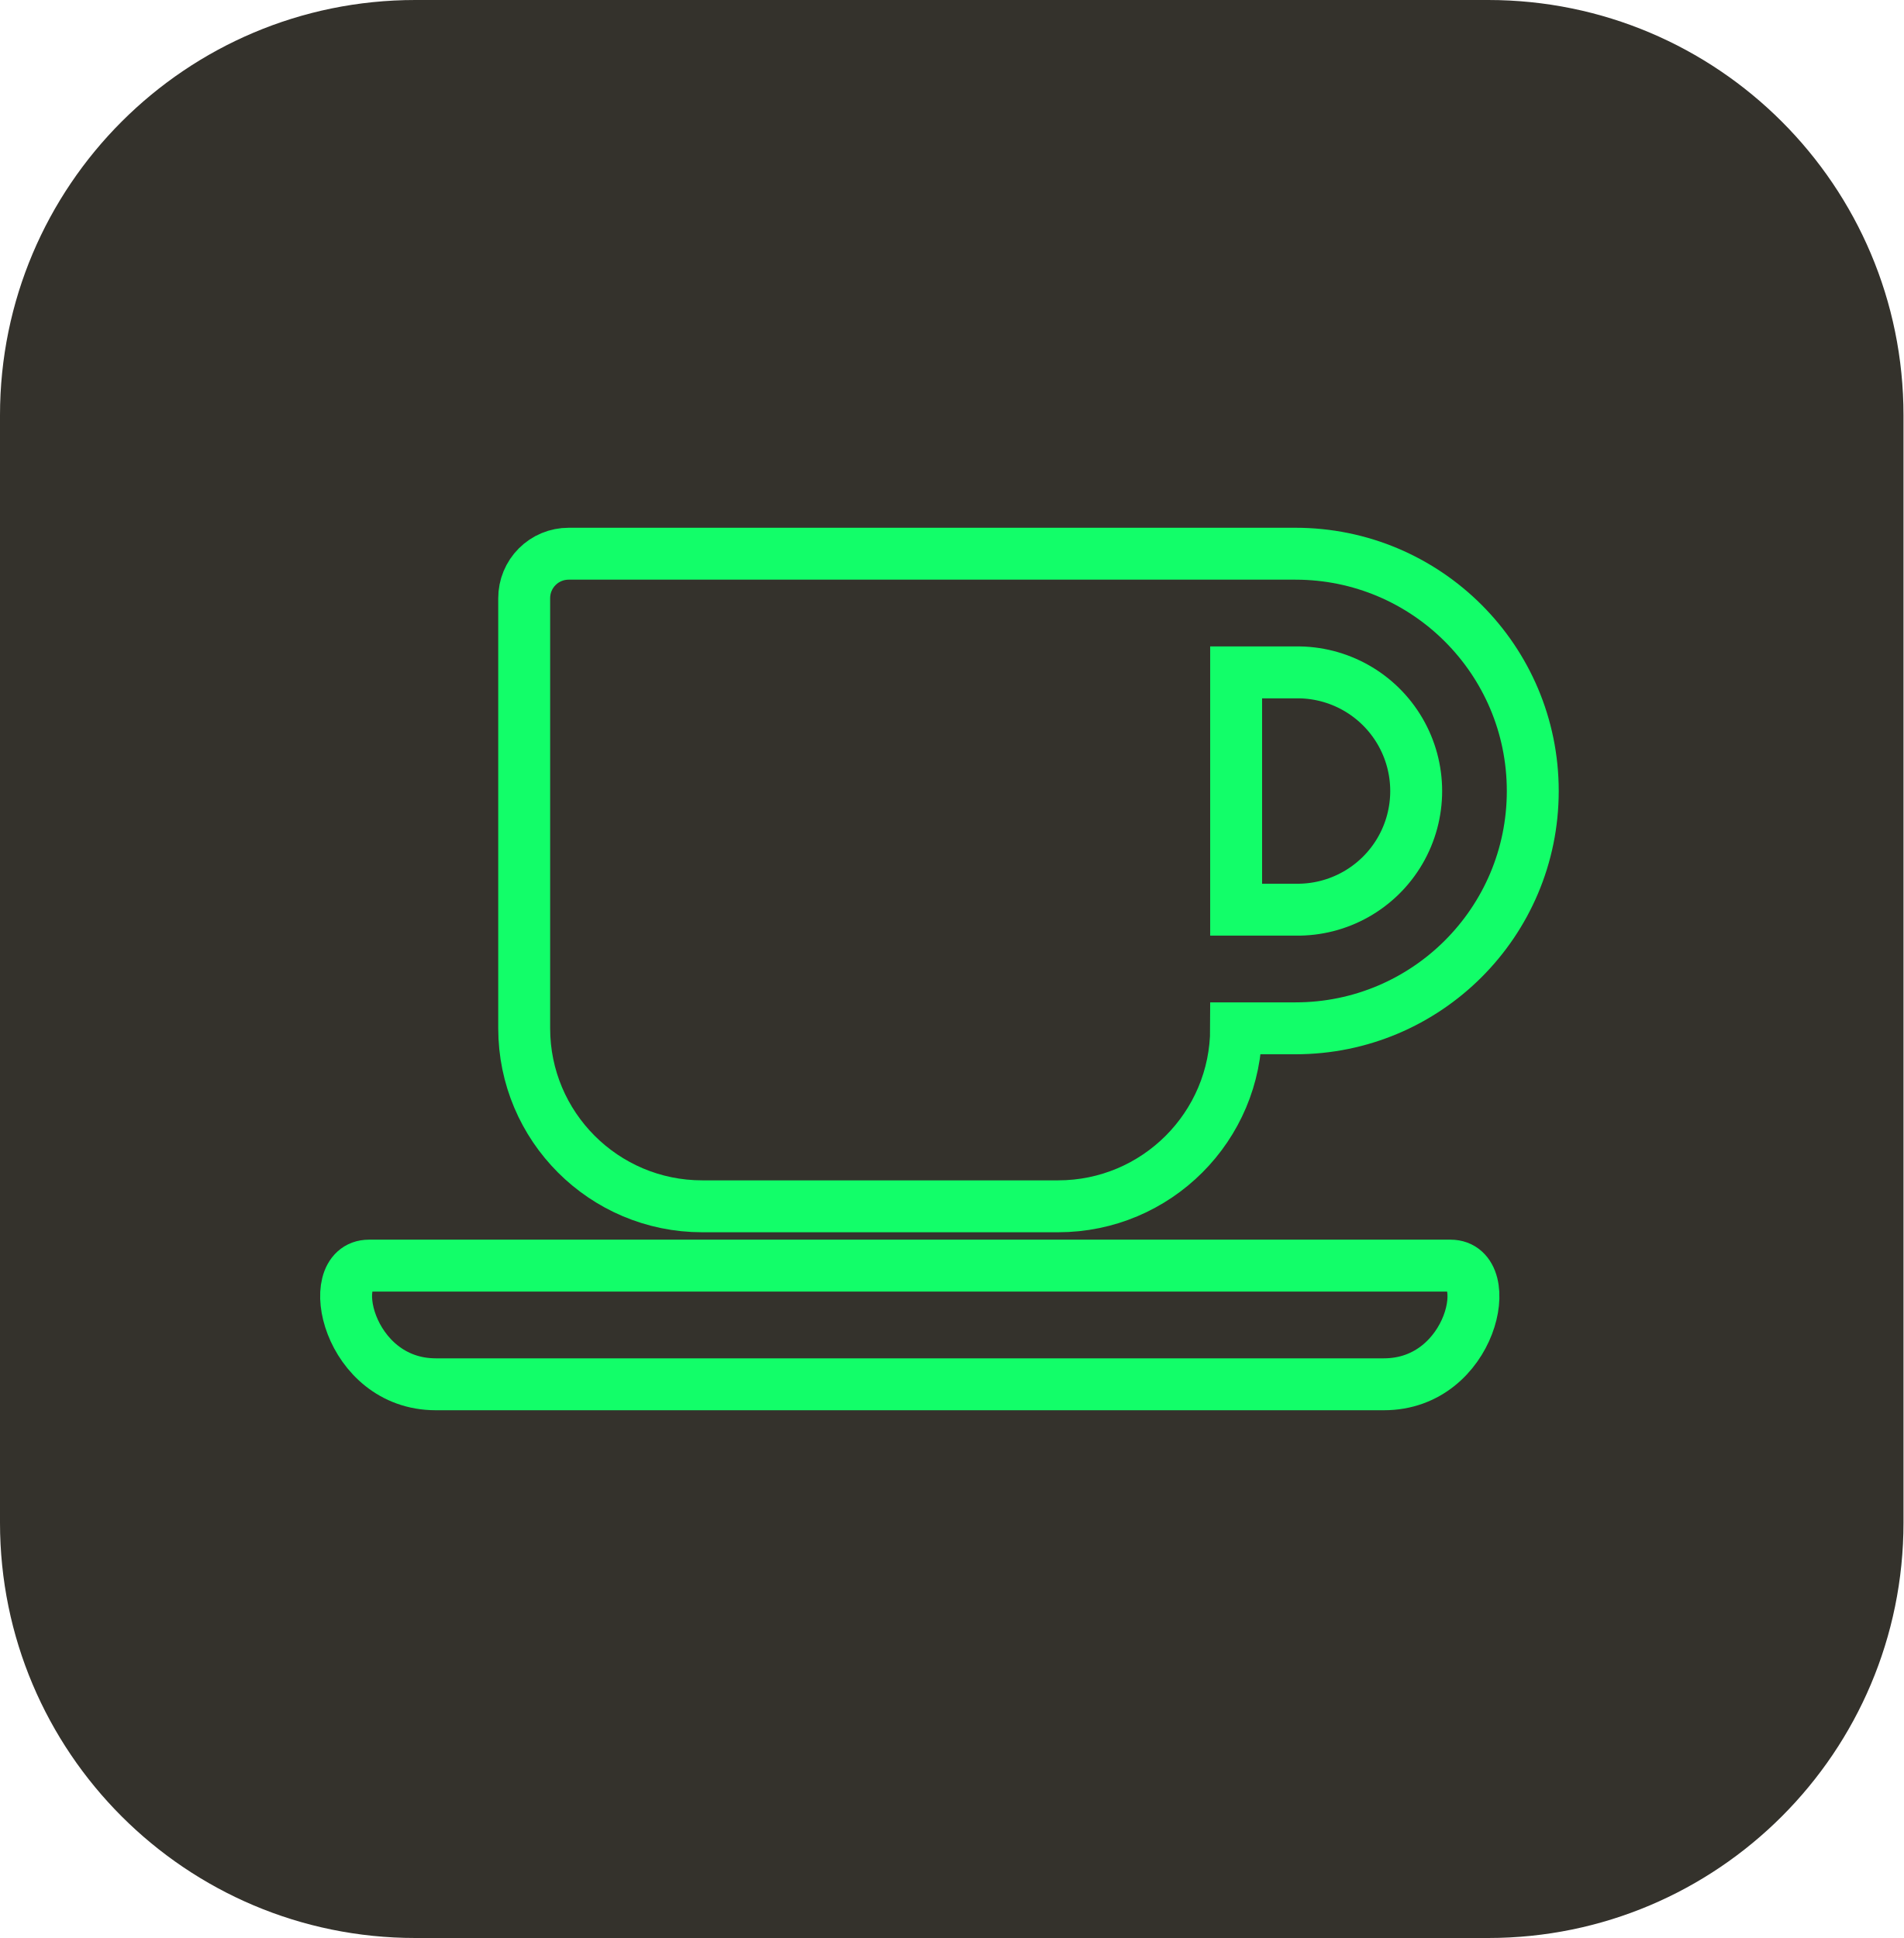
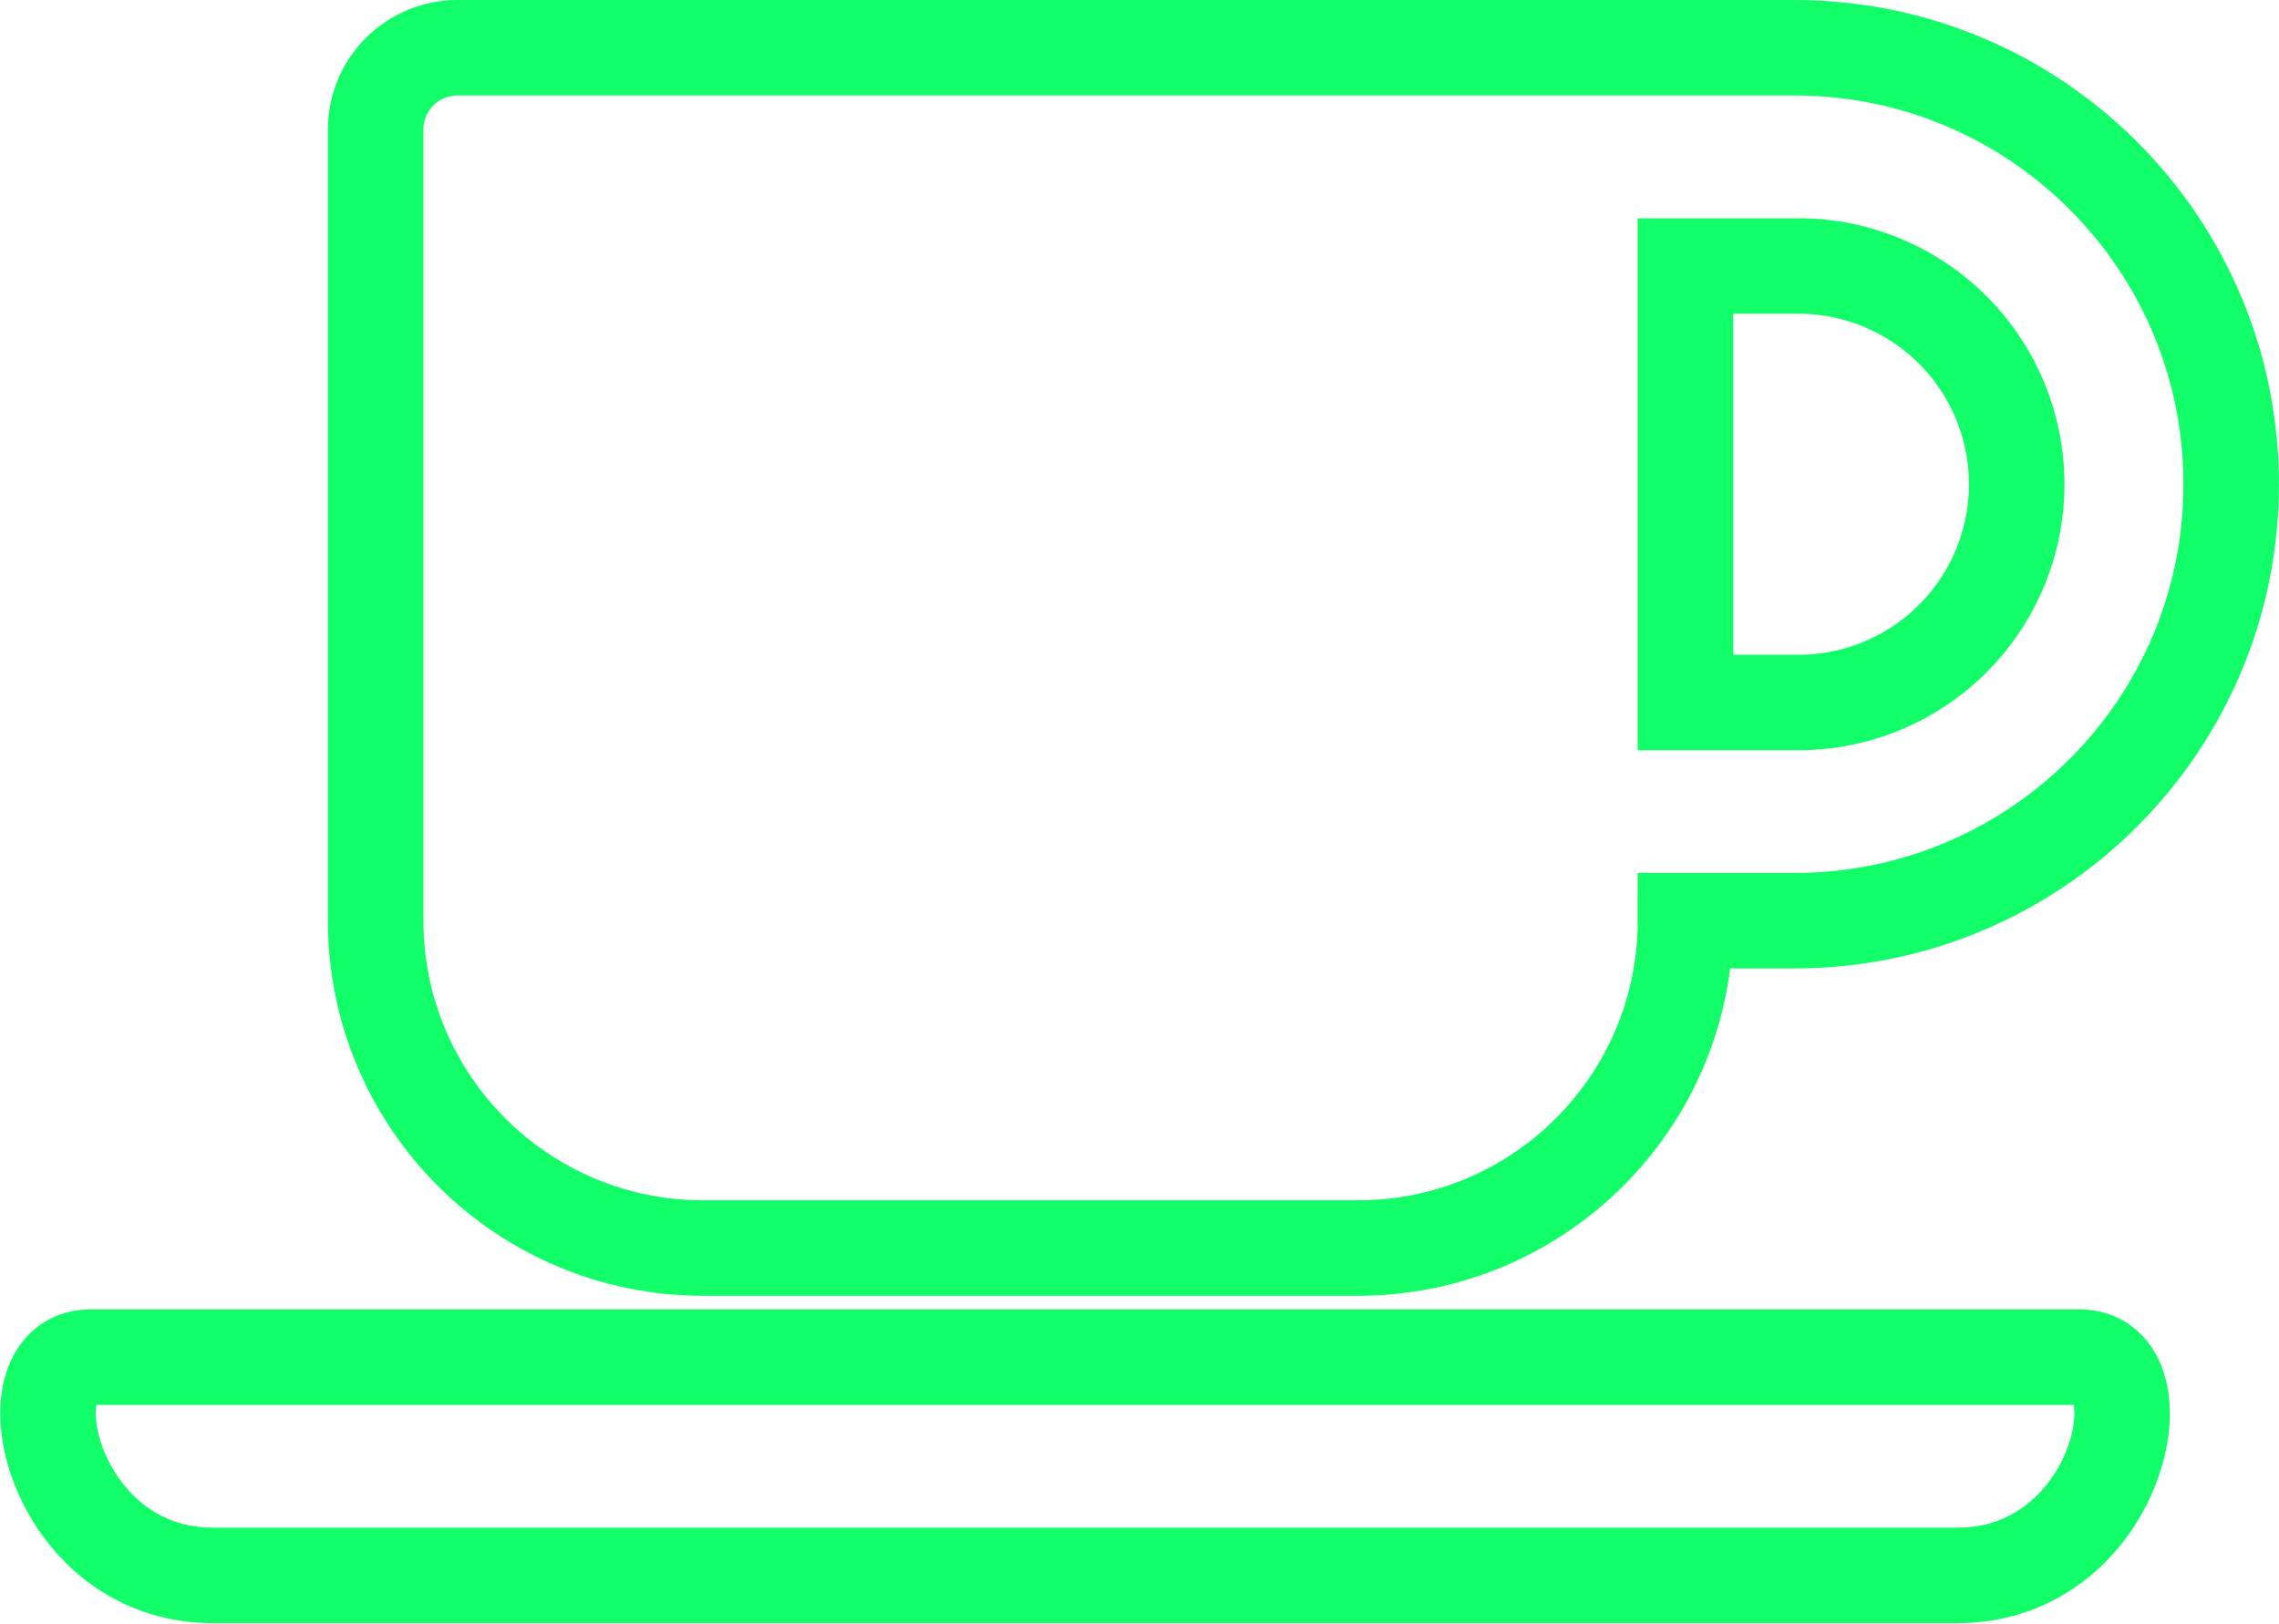
- <svg xmlns="http://www.w3.org/2000/svg" width="55" height="56" viewBox="0 0 55 56">
+ <svg xmlns="http://www.w3.org/2000/svg" width="35.793" height="25.5" viewBox="0 0 35.793 25.5">
  <defs>
-     <style>.a{fill:#34322c;}.b{fill:none;stroke:#12fe69;stroke-width:1.5px;}</style>
+     <style>.a{fill:none;stroke:#12fe69;stroke-width:1.5px;}</style>
  </defs>
-   <g transform="translate(-92 -462)">
-     <g transform="translate(76 292)">
-       <rect class="a" width="55" height="56" rx="12" transform="translate(16 170)" />
-     </g>
-     <path class="b" d="M10.285,21.107H20.57a5.144,5.144,0,0,0,5.143-5.143h1.714a6.857,6.857,0,1,0,0-13.714h-21A1.283,1.283,0,0,0,5.142,3.536V15.964A5.144,5.144,0,0,0,10.285,21.107ZM27.428,5.679a3.429,3.429,0,1,1,0,6.857H25.713V5.679ZM29.983,26.25H2.587c-2.55,0-3.268-3.429-1.929-3.429H31.906c1.339,0,.632,3.429-1.923,3.429Z" transform="translate(102.004 475.75)" />
-   </g>
+   <path class="a" d="M10.285,21.107H20.57a5.144,5.144,0,0,0,5.143-5.143h1.714a6.857,6.857,0,1,0,0-13.714h-21A1.283,1.283,0,0,0,5.142,3.536V15.964A5.144,5.144,0,0,0,10.285,21.107ZM27.428,5.679a3.429,3.429,0,1,1,0,6.857H25.713V5.679ZM29.983,26.25H2.587c-2.55,0-3.268-3.429-1.929-3.429H31.906c1.339,0,.632,3.429-1.923,3.429Z" transform="translate(0.758 -1.5)" />
</svg>
